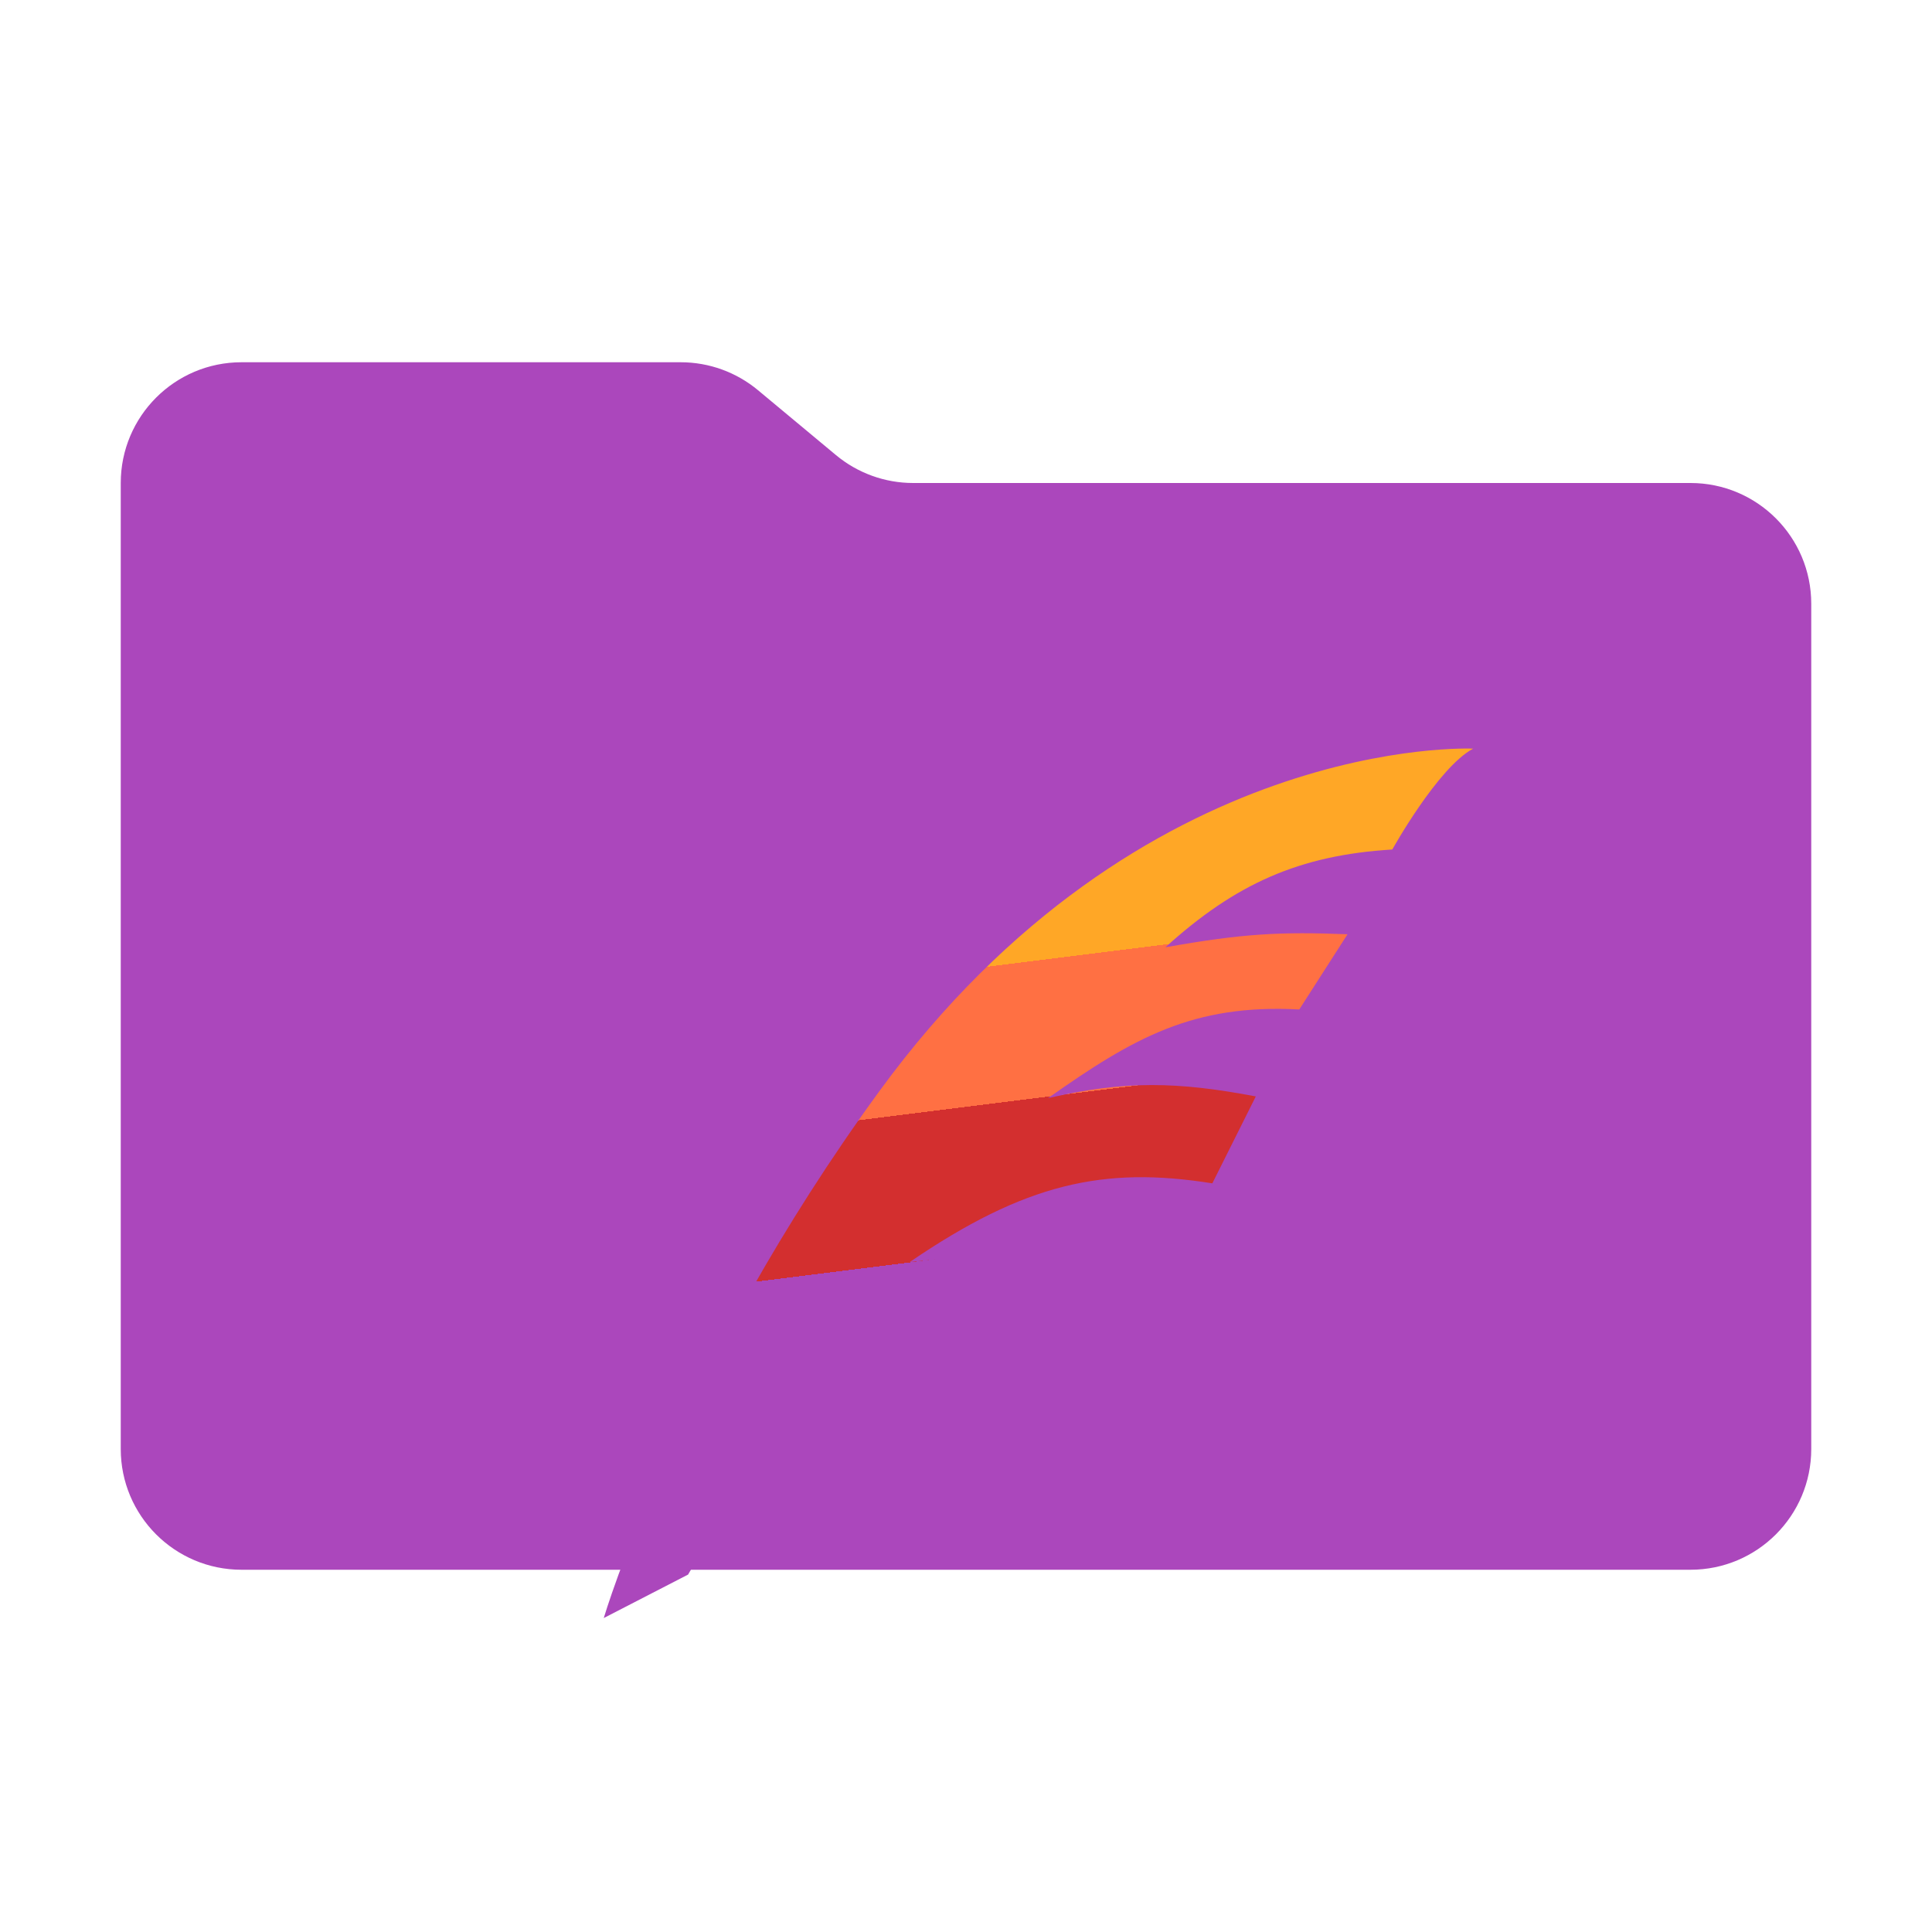
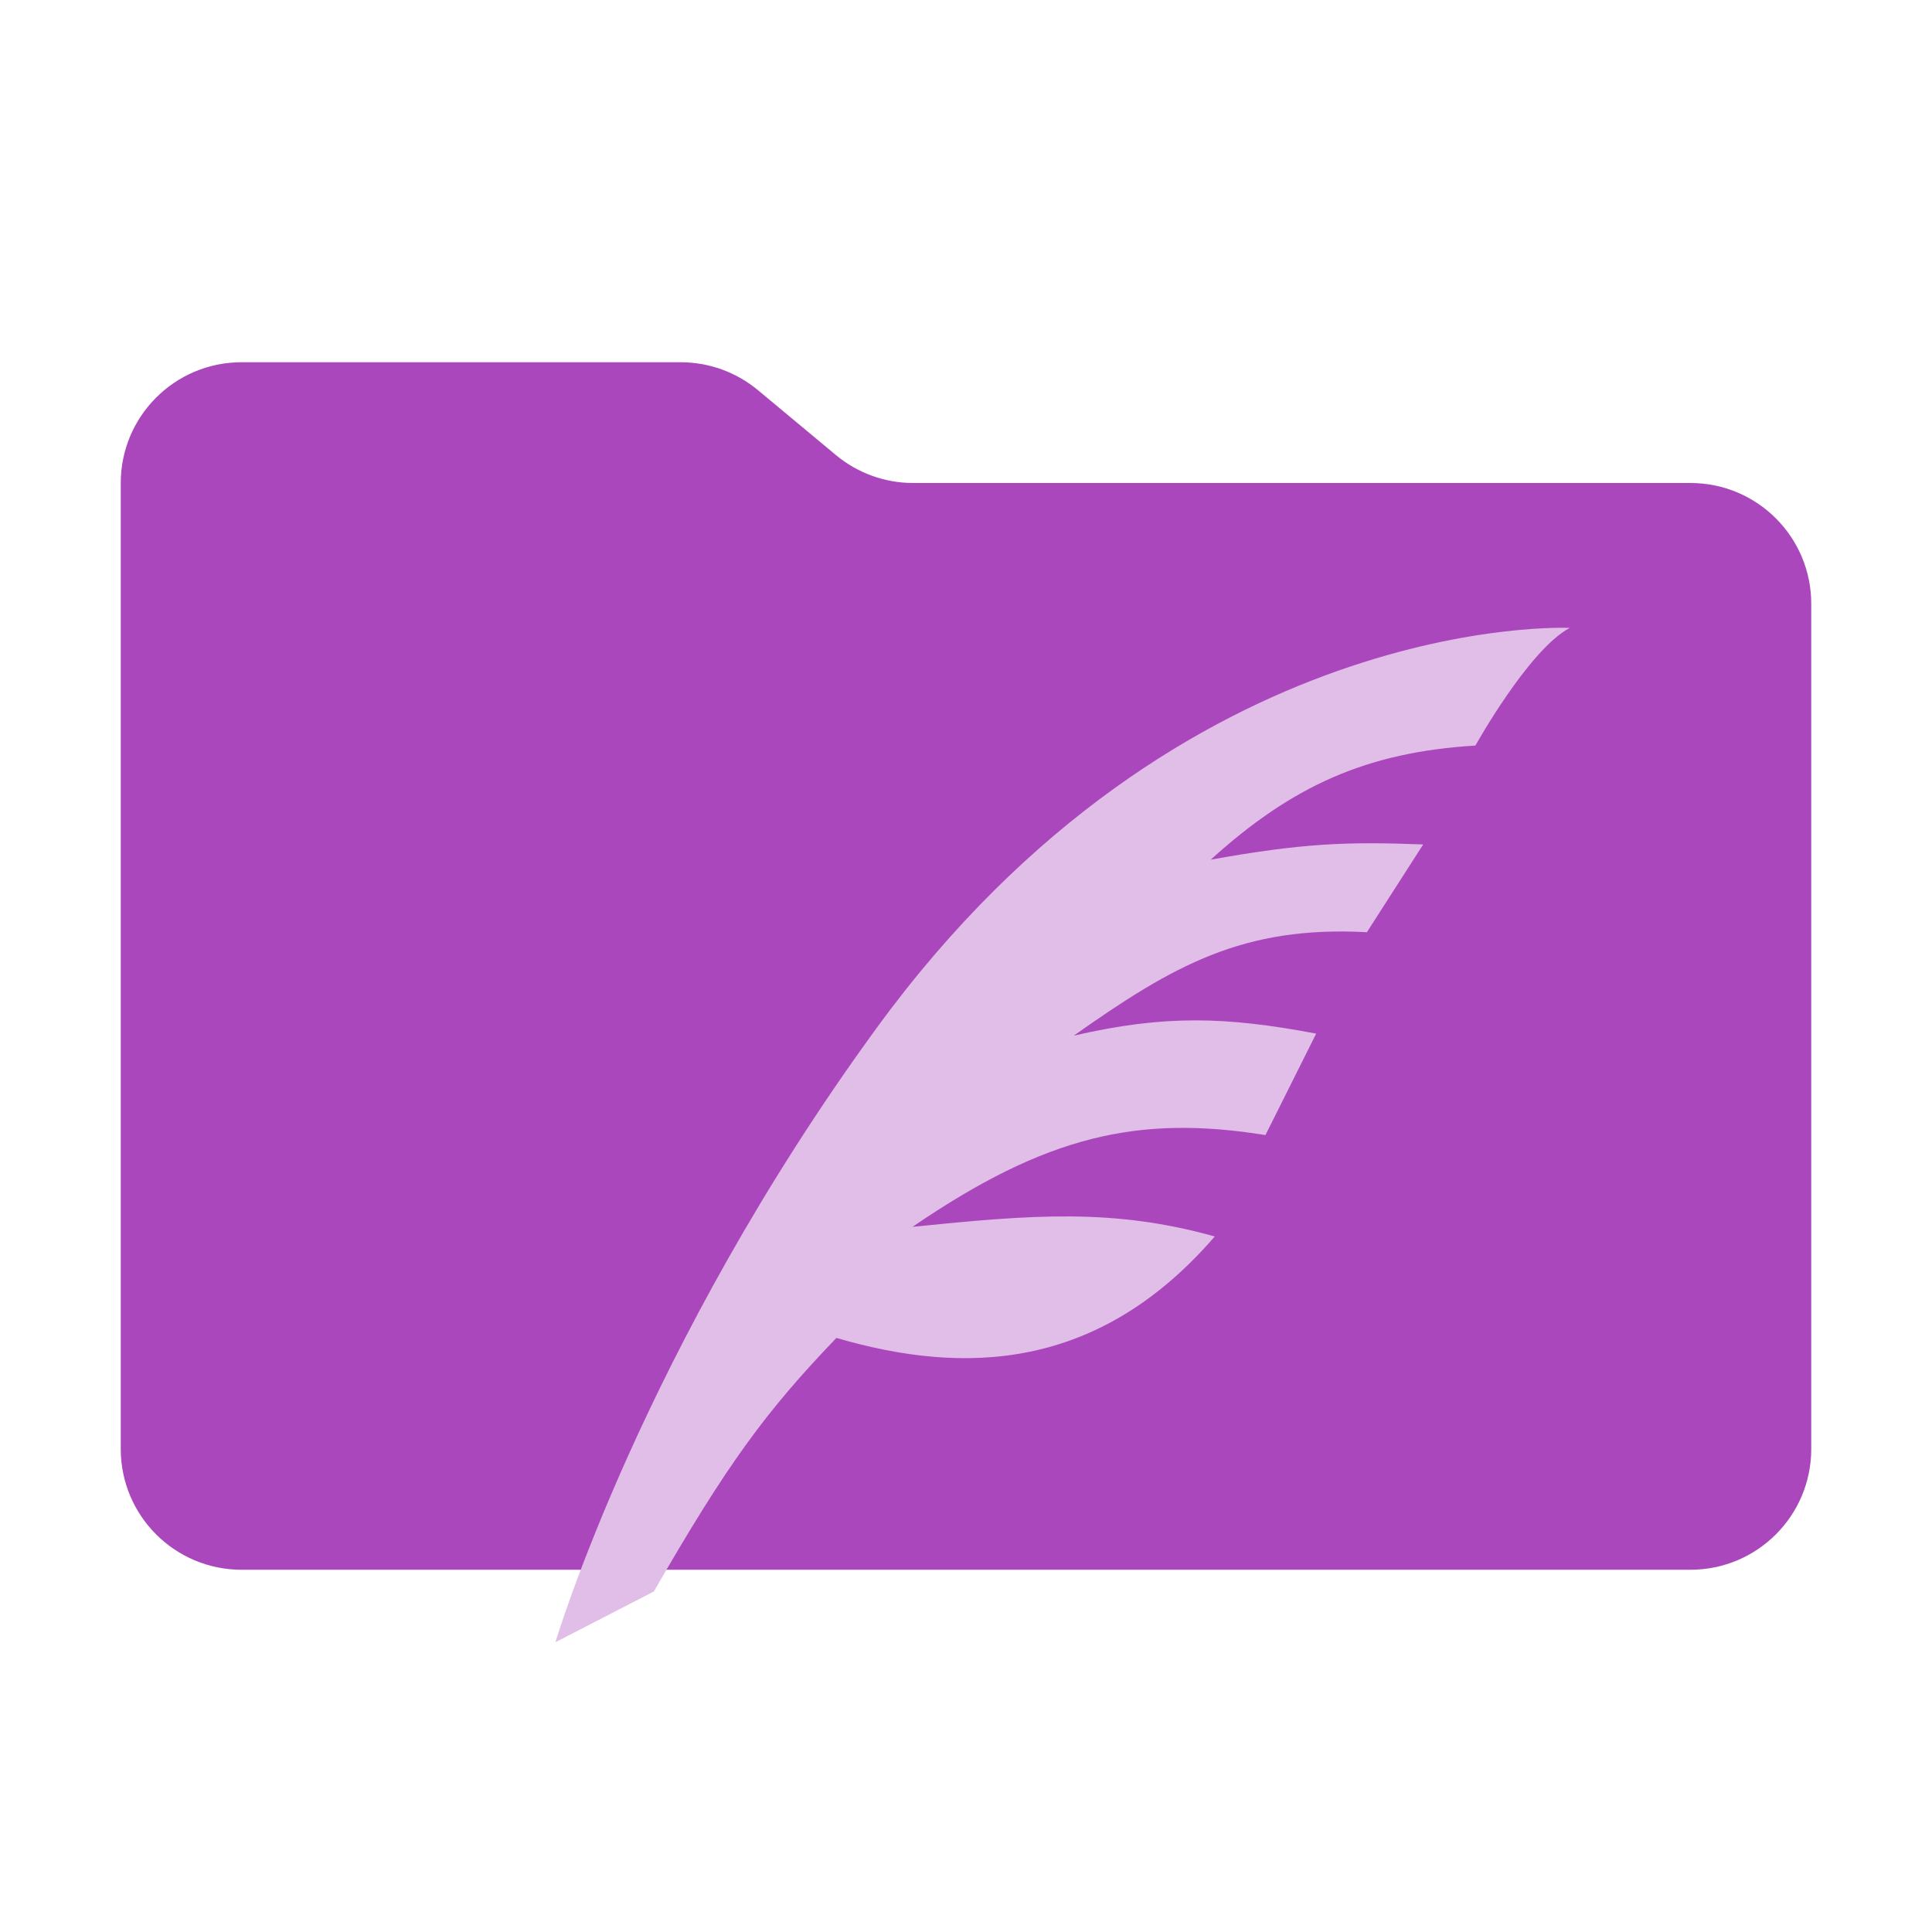
<svg xmlns="http://www.w3.org/2000/svg" viewBox="0 0 16 16">
-   <defs>
-     <linearGradient id="mvn-a" x1=".125" x2="0" y1="1" y2="0">
-       <stop offset="0%" stop-color="#ab47bc" />
-       <stop offset="37.5%" stop-color="#ab47bc" />
-       <stop offset="37.501%" stop-color="#d32f2f" />
-       <stop offset="54.25%" stop-color="#d32f2f" />
-       <stop offset="54.251%" stop-color="#ff7043" />
-       <stop offset="69.75%" stop-color="#ff7043" />
-       <stop offset="69.751%" stop-color="#ffa726" />
-       <stop offset="100%" stop-color="#ffa726" />
-     </linearGradient>
-   </defs>
  <path id="folder" fill="#ab47bc" d="m6.922 3.768-.644-.536A1 1 0 0 0 5.638 3H2a1 1 0 0 0-1 1v8a1 1 0 0 0 1 1h12a1 1 0 0 0 1-1V5a1 1 0 0 0-1-1H7.562a1 1 0 0 1-.64-.232" />
-   <g id="motive" transform="translate(4.28 5.48) scale(0.36)">
-     <path fill="url(#mvn-a)" d="M22 2s-7.64-.37-13.66 7.88C3.72 16.21 2 22 2 22l1.94-1c1.44-2.5 2.19-3.53 3.6-5 2.53.74 5.17.65 7.46-2-2-.56-3.6-.43-5.96-.19C11.69 12 13.5 11.6 16 12l1-2c-1.8-.34-3-.37-4.78.04C14.19 8.65 15.56 7.87 18 8l1.11-1.73c-1.53-.06-2.4-.02-4.19.3 1.61-1.46 3.08-2.12 5.22-2.25 0 0 1.05-1.89 1.86-2.32" />
+   <g id="motive" fill="#e1bee7" transform="translate(3.76 4.36) scale(0.42)">
+     <path d="M22 2s-7.64-.37-13.66 7.88C3.72 16.21 2 22 2 22l1.94-1c1.44-2.5 2.19-3.53 3.6-5 2.53.74 5.17.65 7.46-2-2-.56-3.6-.43-5.96-.19C11.69 12 13.5 11.6 16 12l1-2c-1.8-.34-3-.37-4.78.04C14.19 8.65 15.56 7.87 18 8l1.11-1.73c-1.53-.06-2.4-.02-4.19.3 1.61-1.46 3.08-2.12 5.22-2.25 0 0 1.05-1.89 1.86-2.32" />
  </g>
</svg>
